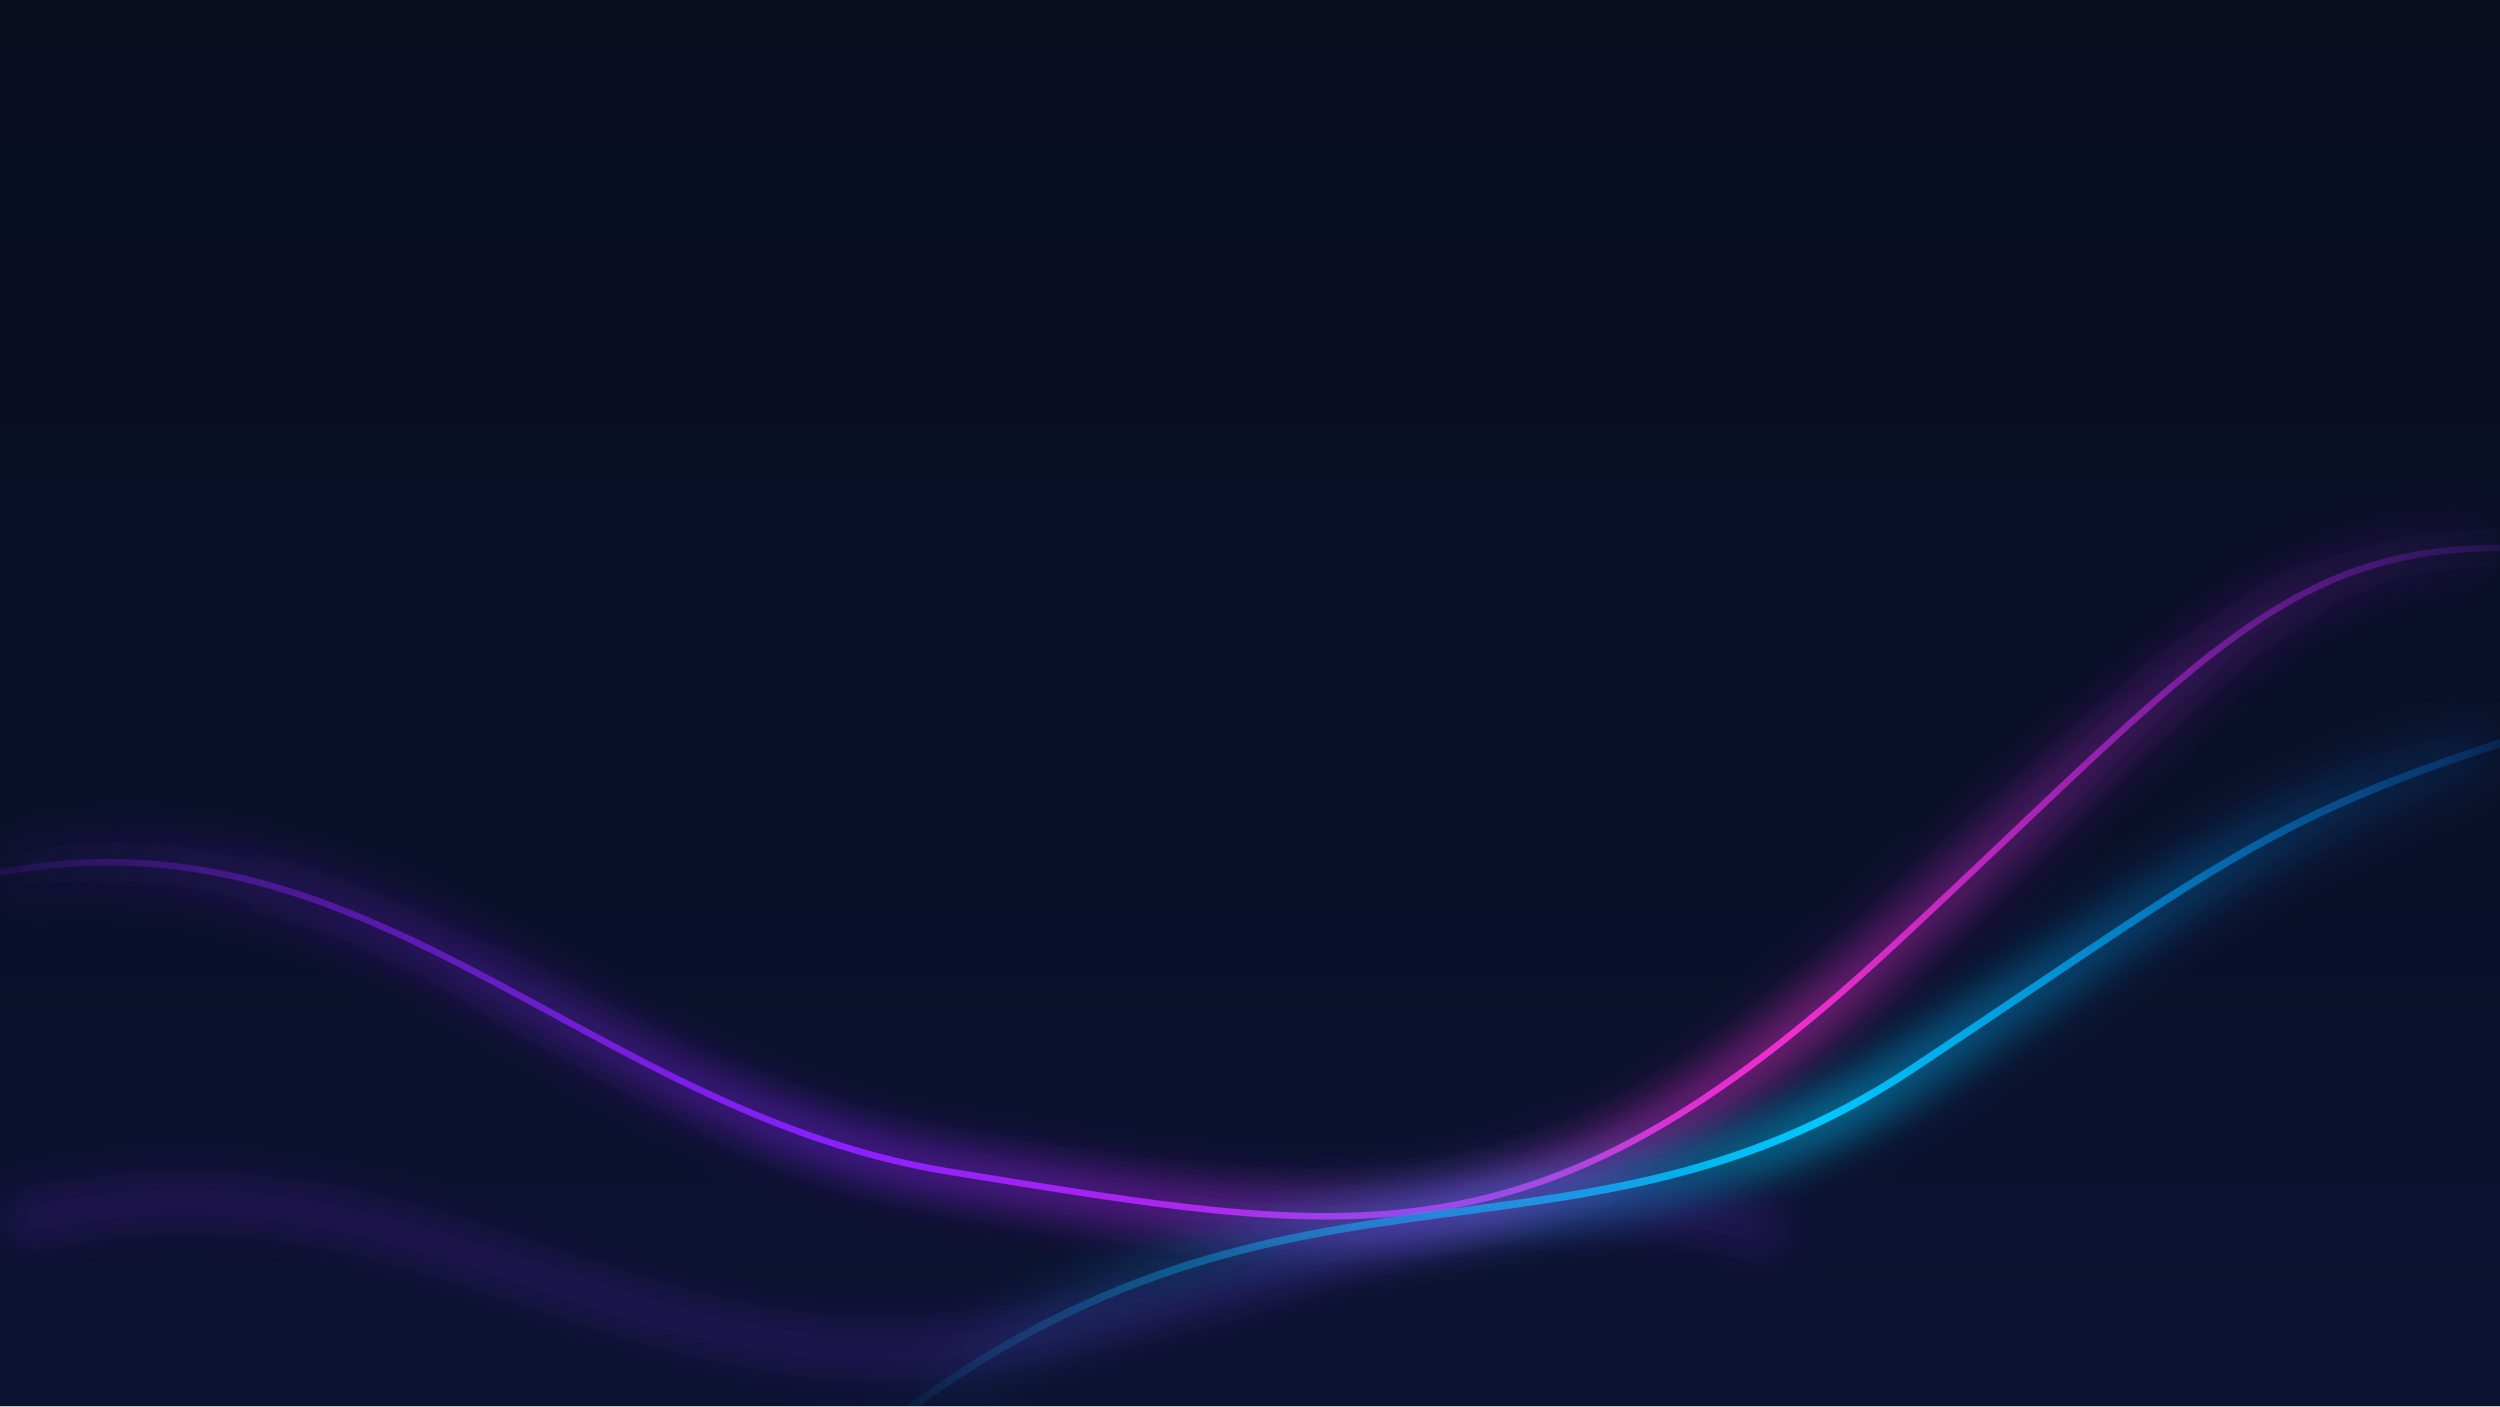
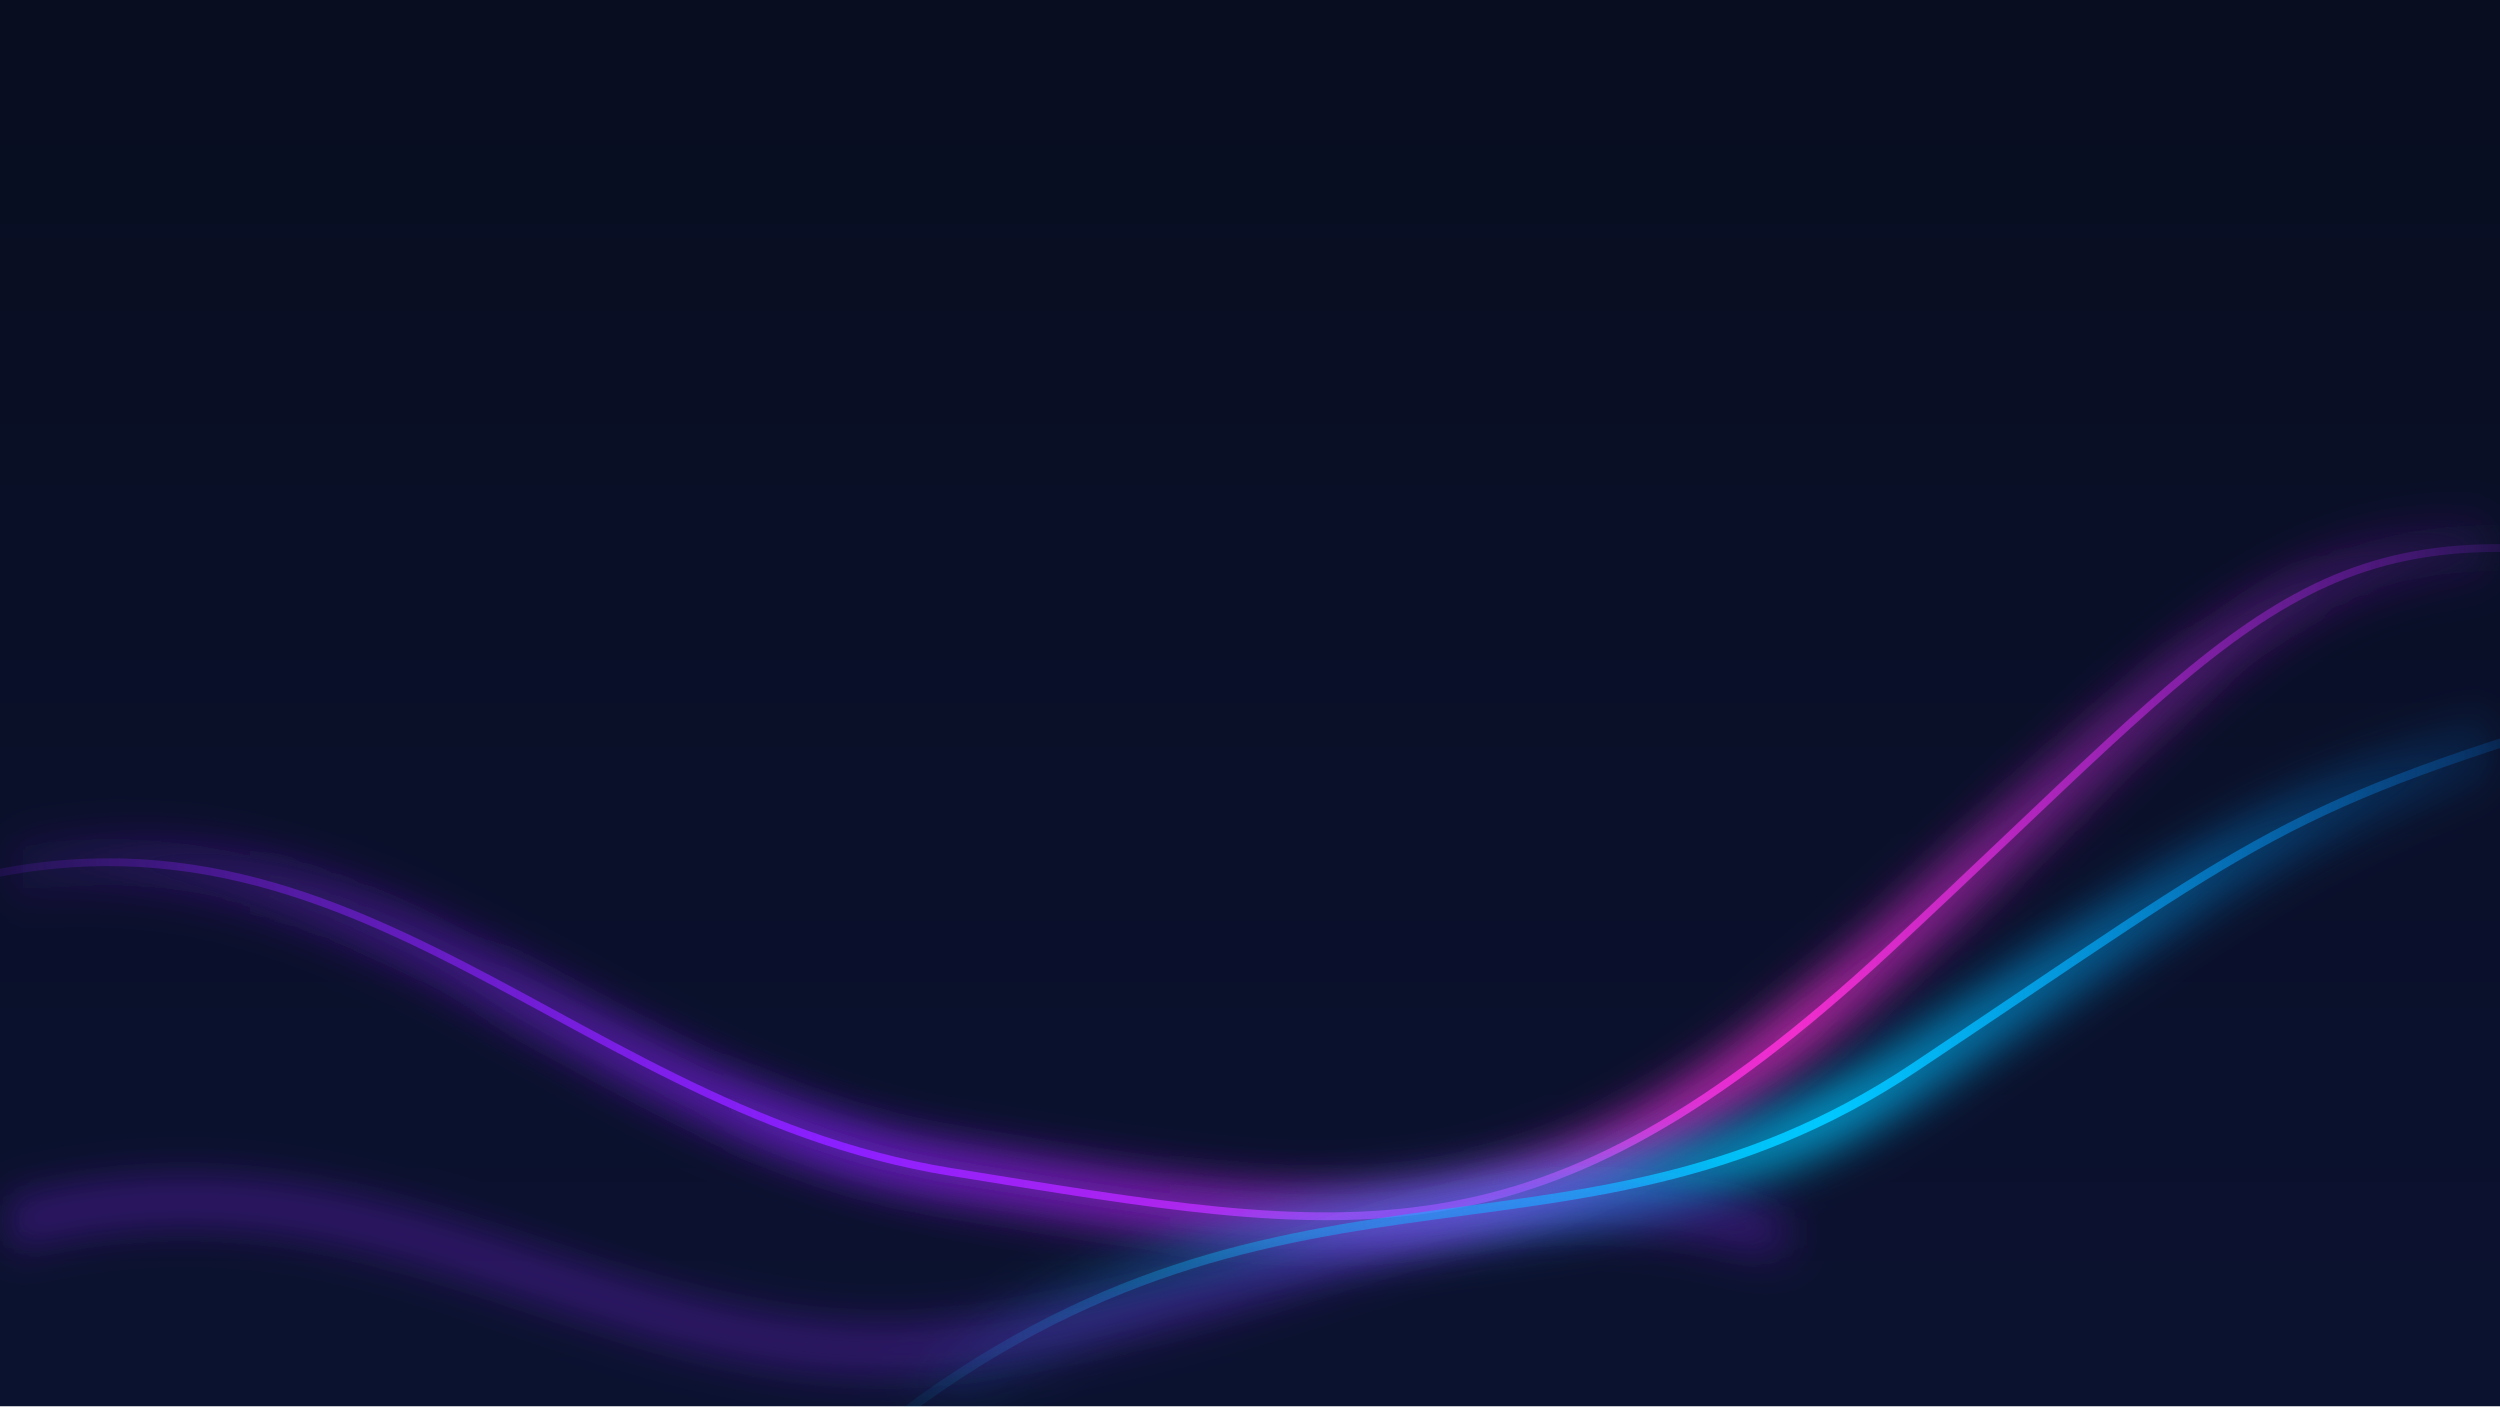
<svg xmlns="http://www.w3.org/2000/svg" width="1920" height="1080" viewBox="0 0 1920 1080">
  <defs>
    <linearGradient id="base" x2="0" y2="1">
      <stop stop-color="#080D20" />
      <stop offset="1" stop-color="#0B1230" />
    </linearGradient>
    <linearGradient id="purple" x1="0" y1="0" x2="1" y2="0">
      <stop stop-color="#8B20FF" stop-opacity="0" />
      <stop offset=".35" stop-color="#8B20FF" />
      <stop offset=".7" stop-color="#F02DCD" />
      <stop offset="1" stop-color="#8B20FF" stop-opacity="0" />
    </linearGradient>
    <linearGradient id="cyan" x1="0" y1="0" x2="1" y2="0">
      <stop stop-color="#00C8FF" stop-opacity="0" />
      <stop offset=".55" stop-color="#00C8FF" />
      <stop offset="1" stop-color="#087BFF" stop-opacity="0" />
    </linearGradient>
    <filter id="glow" x="-40%" y="-100%" width="180%" height="300%">
      <feGaussianBlur stdDeviation="18" />
    </filter>
  </defs>
  <rect width="1920" height="1080" fill="url(#base)" />
-   <path d="M-100 700 C250 560 420 850 730 900 S1180 980 1450 730 S1770 390 2020 430" fill="none" stroke="url(#purple)" stroke-width="28" opacity=".65" filter="url(#glow)" />
-   <path d="M-100 700 C250 560 420 850 730 900 S1180 980 1450 730 S1770 390 2020 430" fill="none" stroke="url(#purple)" stroke-width="5" />
-   <path d="M650 1120 C970 850 1200 1000 1470 820 S1750 620 2020 540" fill="none" stroke="url(#cyan)" stroke-width="34" opacity=".6" filter="url(#glow)" />
-   <path d="M650 1120 C970 850 1200 1000 1470 820 S1750 620 2020 540" fill="none" stroke="url(#cyan)" stroke-width="6" />
-   <path d="M-80 970 C280 820 450 1080 760 1030 S1120 880 1370 950" fill="none" stroke="#8B20FF" stroke-width="18" opacity=".35" filter="url(#glow)" />
+   <path d="M-100 700 C250 560 420 850 730 900 S1180 980 1450 730 S1770 390 2020 430" fill="none" stroke="url(#purple)" stroke-width="34" opacity=".85" filter="url(#glow)" />
+   <path d="M-100 700 C250 560 420 850 730 900 S1180 980 1450 730 S1770 390 2020 430" fill="none" stroke="url(#purple)" stroke-width="6" />
+   <path d="M650 1120 C970 850 1200 1000 1470 820 S1750 620 2020 540" fill="none" stroke="url(#cyan)" stroke-width="40" opacity=".8" filter="url(#glow)" />
+   <path d="M650 1120 C970 850 1200 1000 1470 820 S1750 620 2020 540" fill="none" stroke="url(#cyan)" stroke-width="7" />
+   <path d="M-80 970 C280 820 450 1080 760 1030 S1120 880 1370 950" fill="none" stroke="#8B20FF" stroke-width="22" opacity=".5" filter="url(#glow)" />
</svg>
